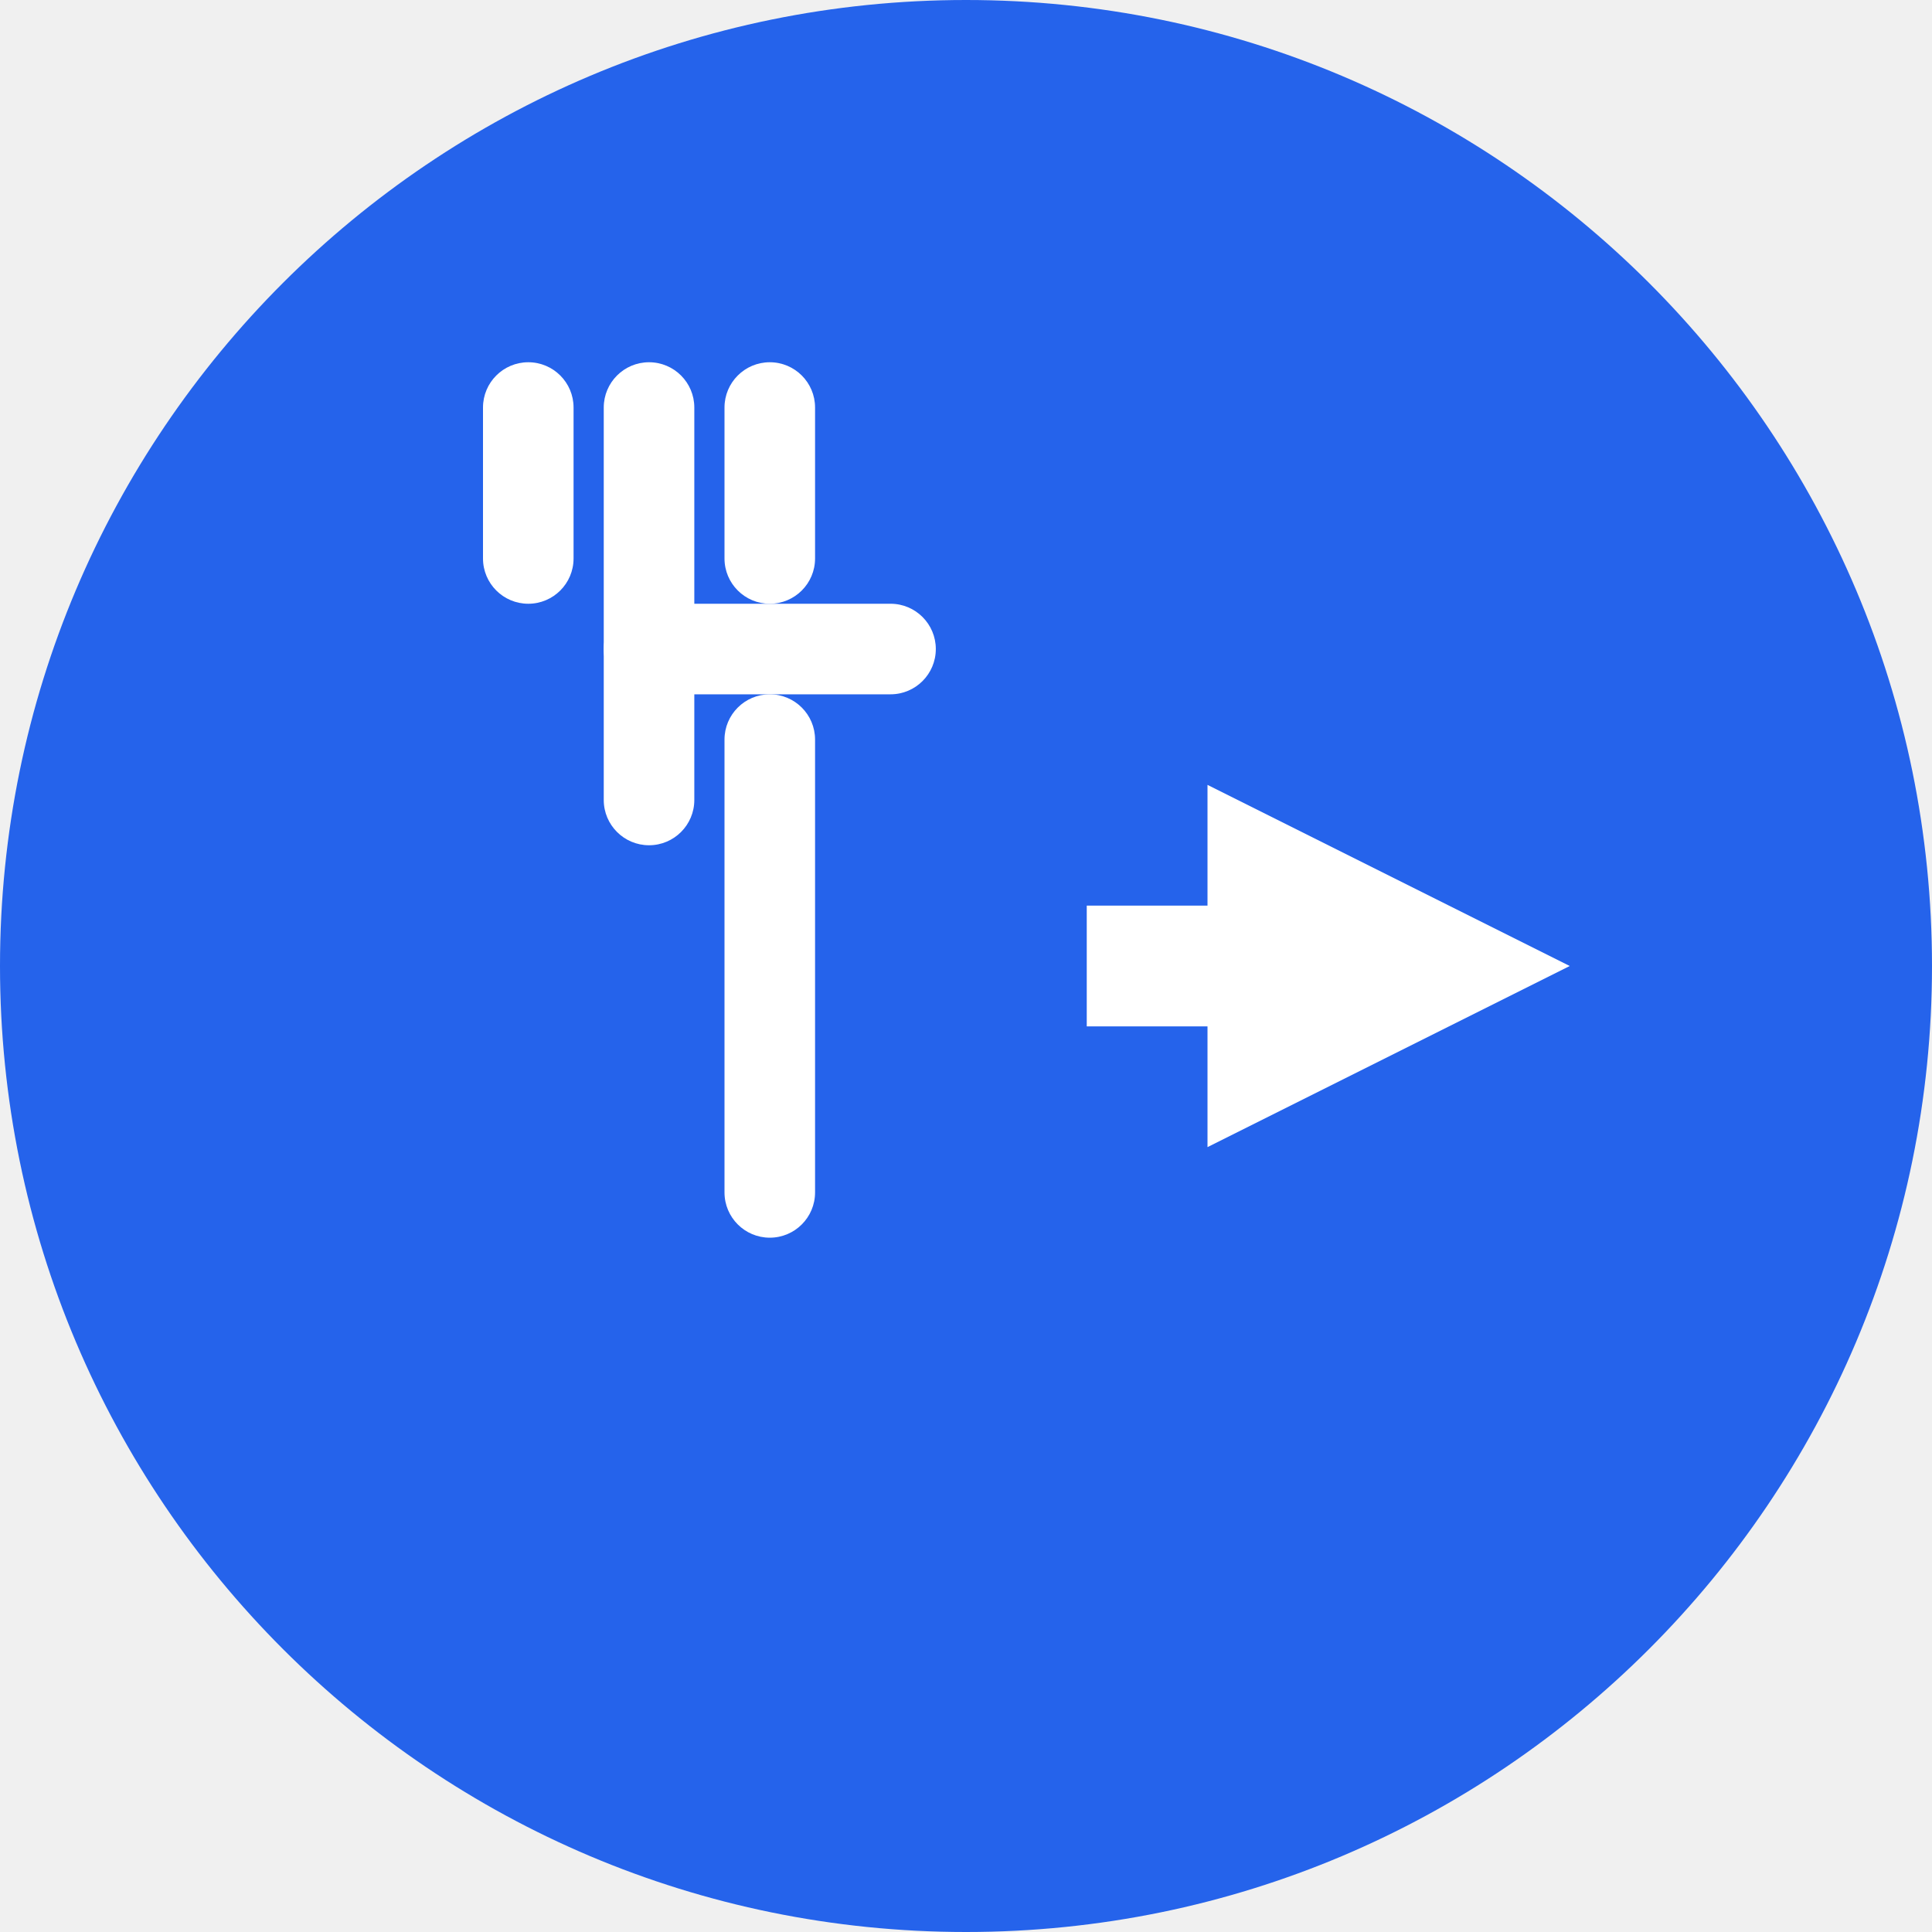
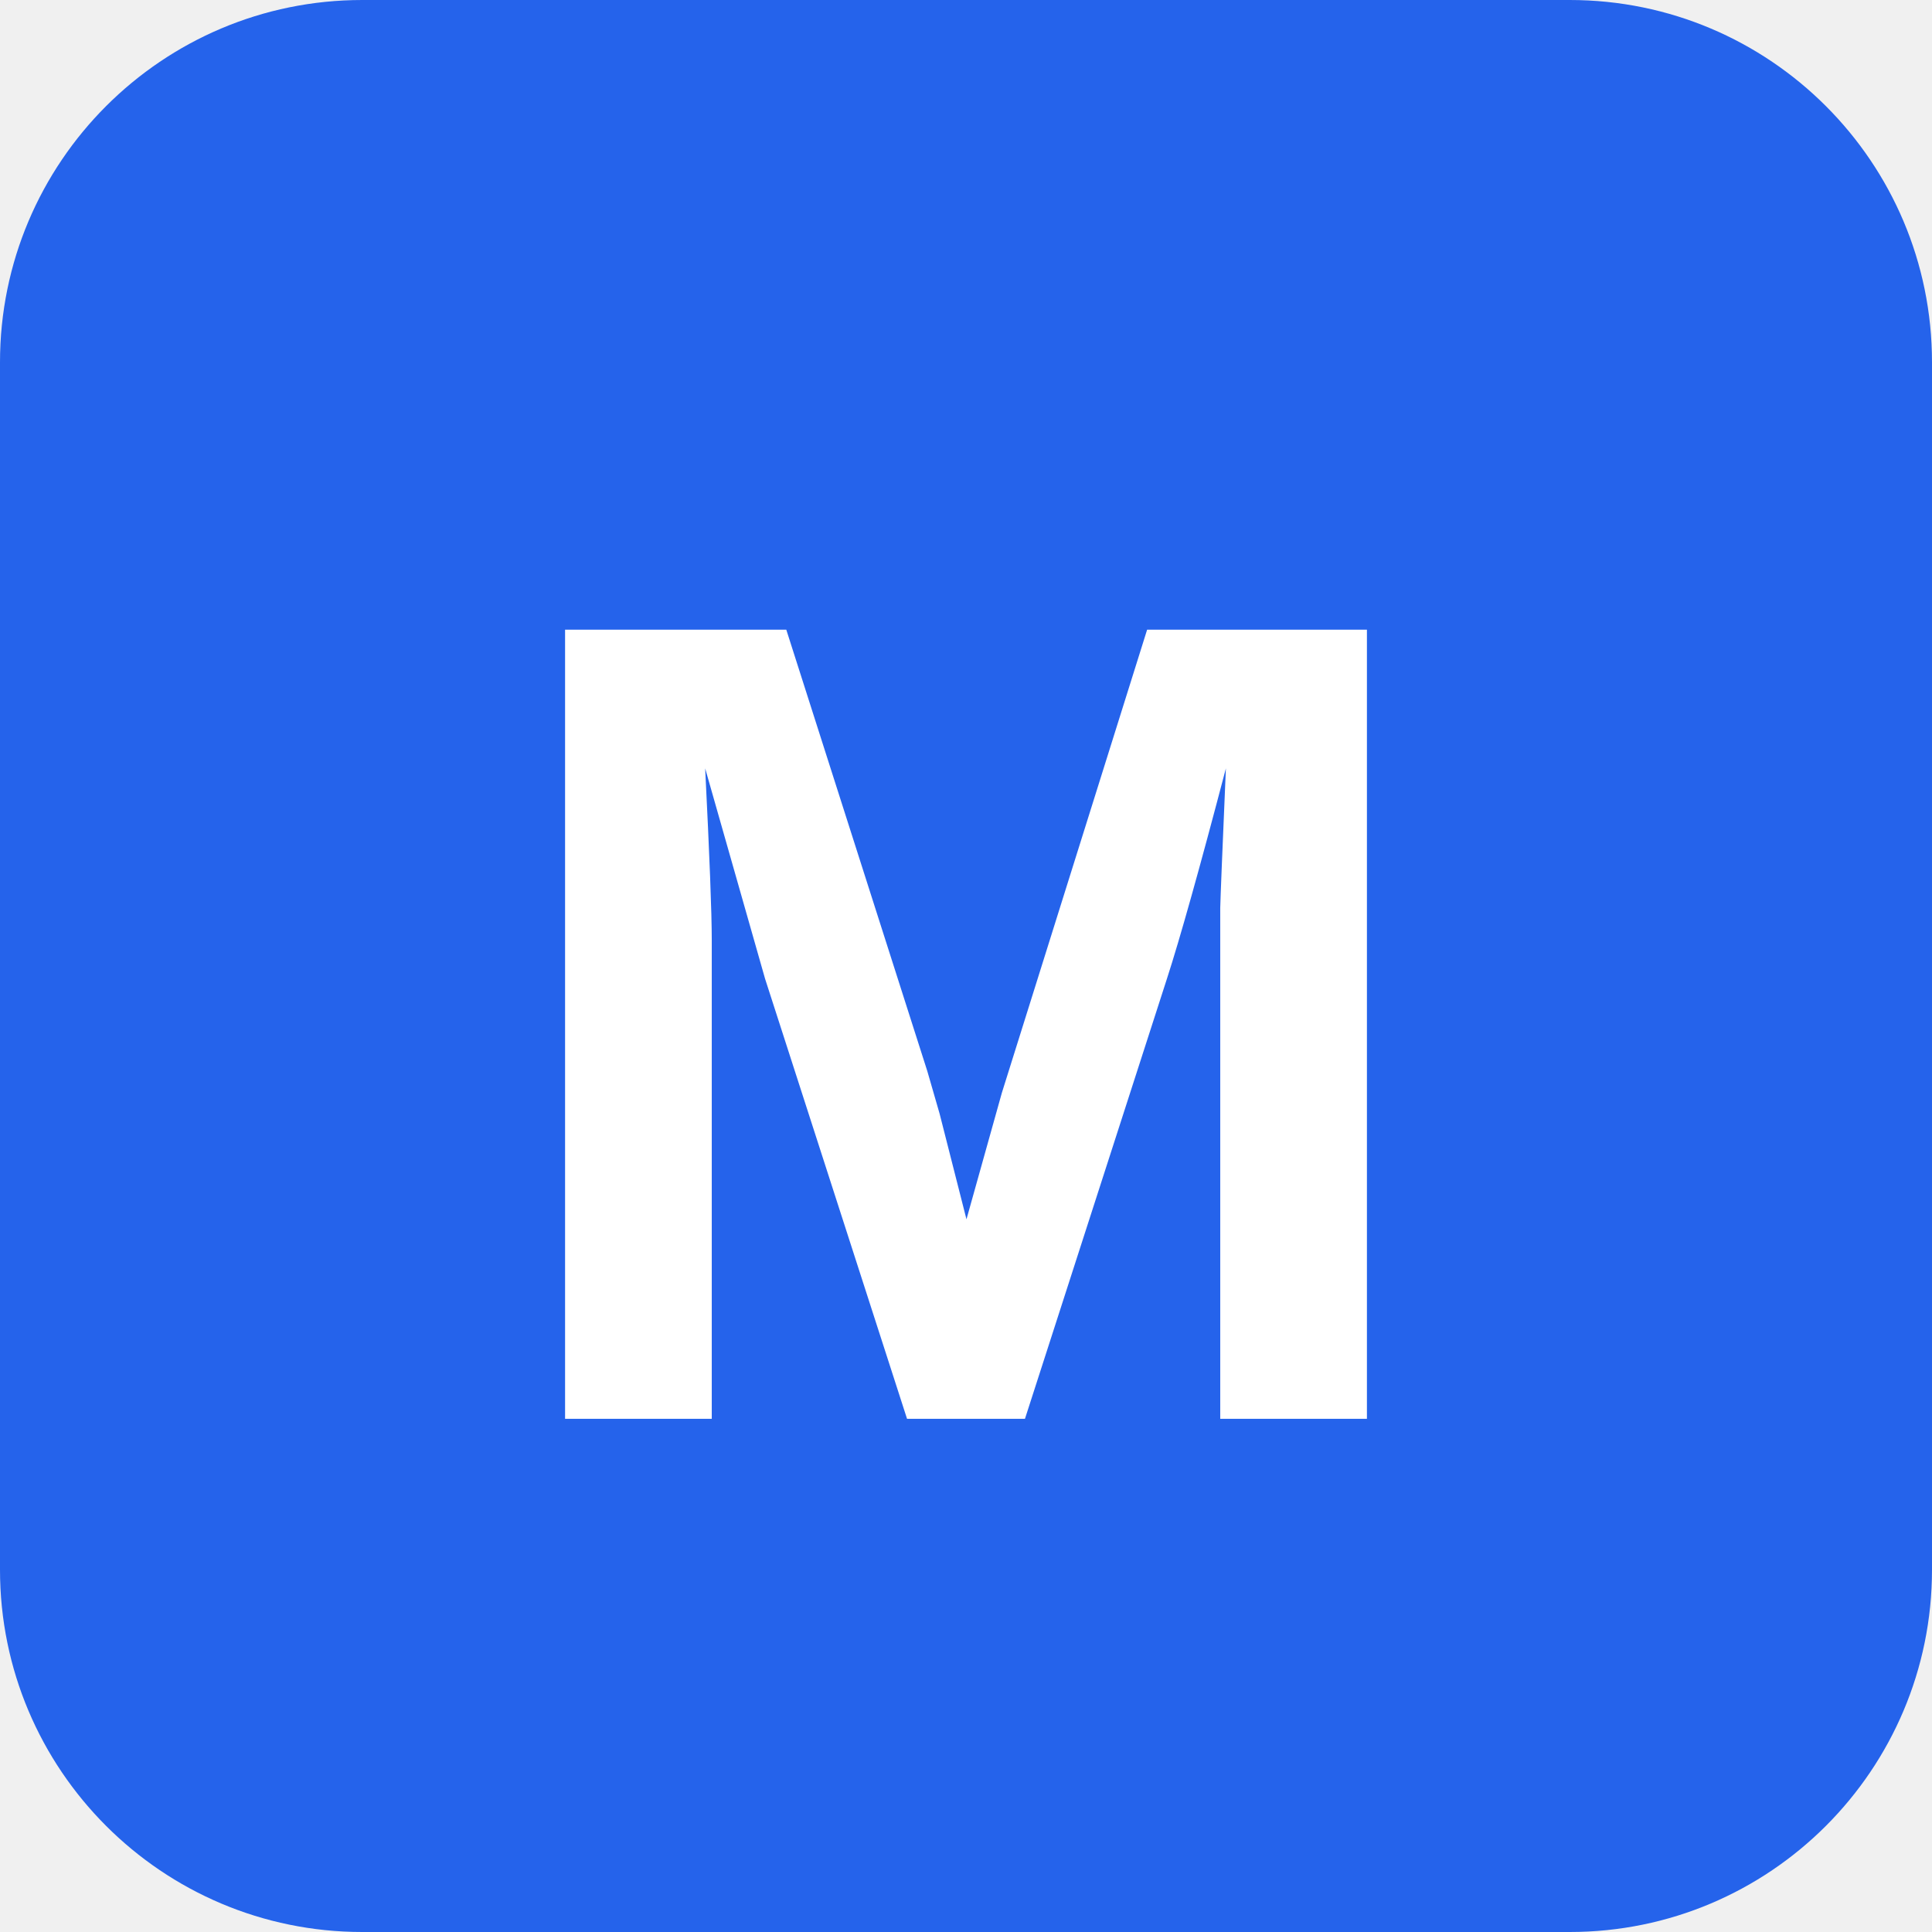
<svg xmlns="http://www.w3.org/2000/svg" viewBox="0 0 64 64">
-   <circle cx="32" cy="32" r="32" fill="#2563eb" />
-   <rect x="20" y="12" width="3" height="16" rx="1.5" fill="white" />
-   <rect x="20" y="12" width="3" height="8" rx="1.5" fill="white" transform="translate(-4,0)" />
-   <rect x="20" y="12" width="3" height="8" rx="1.5" fill="white" transform="translate(4,0)" />
-   <rect x="20" y="20" width="11" height="3" rx="1.5" fill="white" />
-   <rect x="24" y="23" width="3" height="18" rx="1.5" fill="white" />
-   <path d="M40 26 L52 32 L40 38 L40 34 L36 34 L36 30 L40 30 Z" fill="white" />
+   <rect width="64" height="64" rx="12" fill="#2563eb" />
+   <text x="32" y="47" font-family="Arial, sans-serif" font-weight="bold" font-size="38" fill="white" text-anchor="middle">M</text>
</svg>
